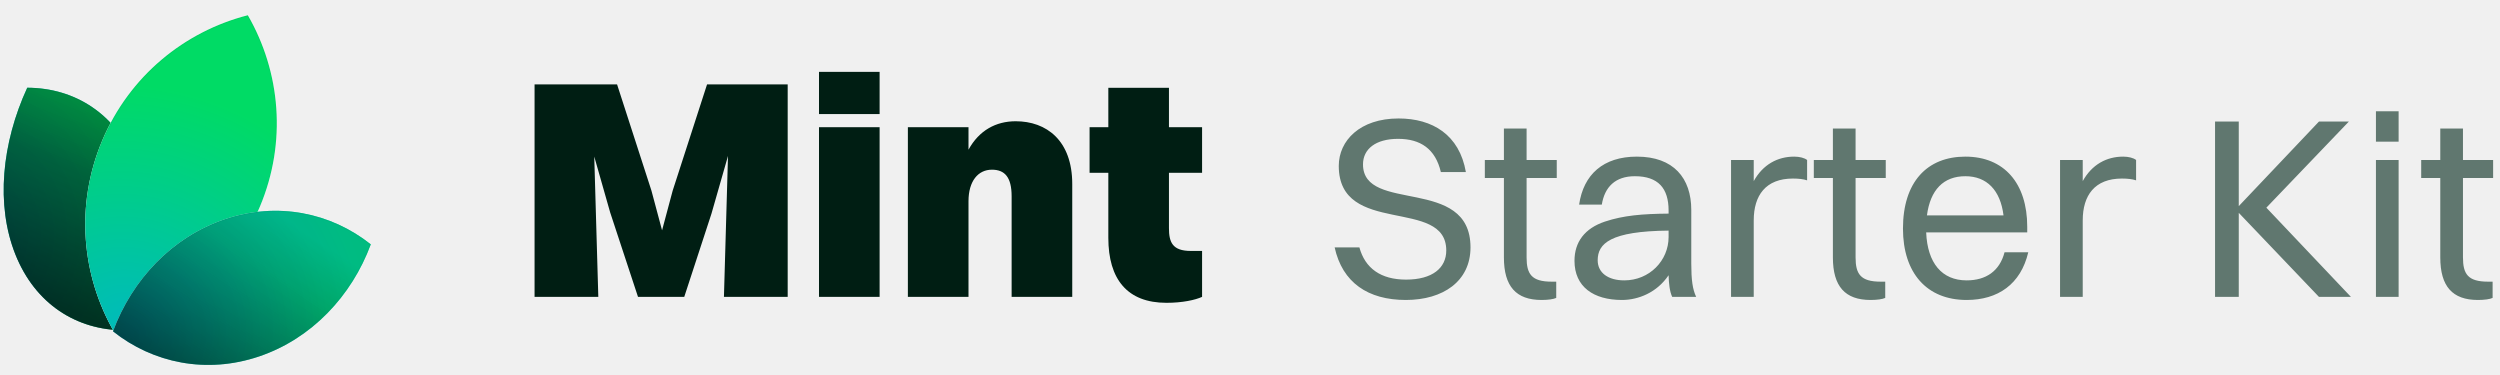
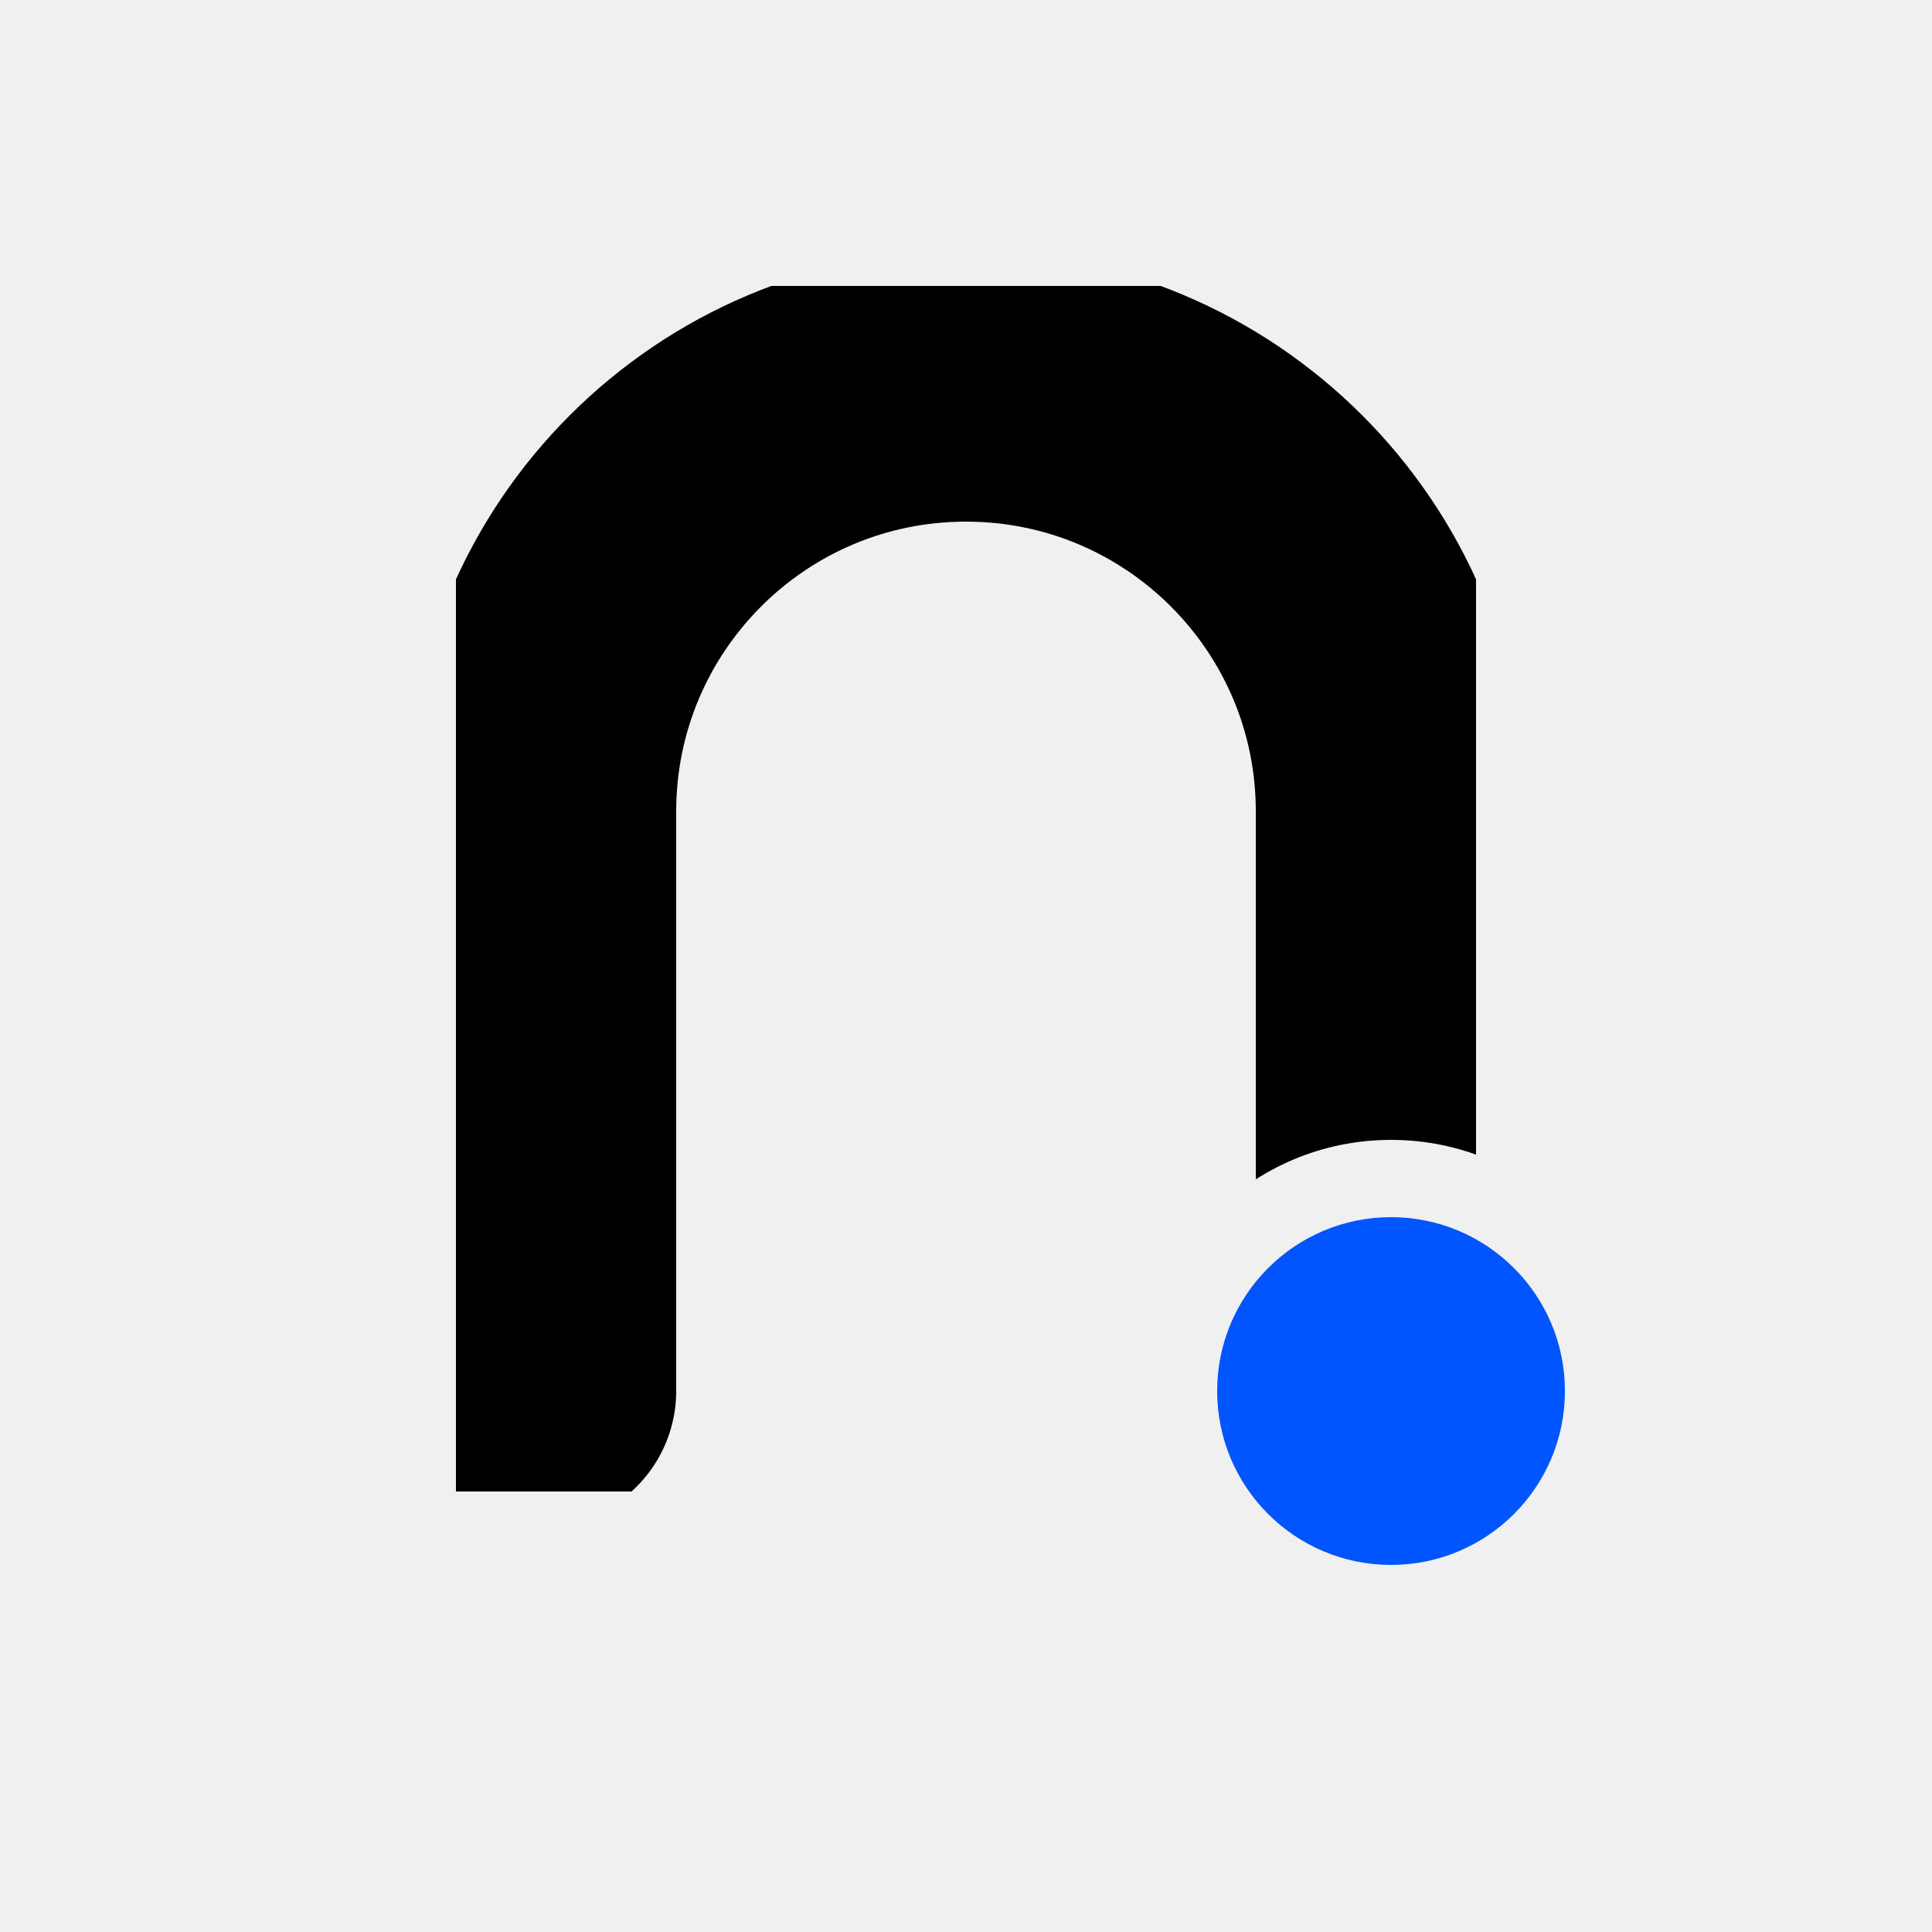
- <svg xmlns="http://www.w3.org/2000/svg" width="160" height="24" viewBox="0 0 160 24" fill="none">
-   <path d="M7.953 21.139C4.896 21.13 2.255 19.458 0.987 16.29C-0.28 13.121 0.109 9.163 1.744 5.615C4.801 5.624 7.442 7.296 8.71 10.465C9.977 13.633 9.588 17.591 7.953 21.139Z" fill="white" />
-   <path d="M7.953 21.139C4.896 21.13 2.255 19.458 0.987 16.29C-0.28 13.121 0.109 9.163 1.744 5.615C4.801 5.624 7.442 7.296 8.71 10.465C9.977 13.633 9.588 17.591 7.953 21.139Z" fill="url(#paint0_radial_115_86)" />
-   <path d="M7.953 21.139C4.896 21.13 2.255 19.458 0.987 16.29C-0.28 13.121 0.109 9.163 1.744 5.615C4.801 5.624 7.442 7.296 8.71 10.465C9.977 13.633 9.588 17.591 7.953 21.139Z" fill="black" fill-opacity="0.5" style="mix-blend-mode:hard-light" />
-   <path d="M7.953 21.139C4.896 21.13 2.255 19.458 0.987 16.29C-0.28 13.121 0.109 9.163 1.744 5.615C4.801 5.624 7.442 7.296 8.71 10.465C9.977 13.633 9.588 17.591 7.953 21.139Z" fill="url(#paint1_linear_115_86)" fill-opacity="0.5" style="mix-blend-mode:hard-light" />
-   <path d="M7.935 21.111C4.897 21.096 2.274 19.431 1.013 16.279C-0.248 13.124 0.136 9.182 1.762 5.643C4.8 5.659 7.423 7.324 8.684 10.476C9.945 13.63 9.561 17.572 7.935 21.111Z" stroke="url(#paint2_linear_115_86)" stroke-opacity="0.05" stroke-width="0.056" />
-   <path d="M7.31 21.257C11.354 20.221 14.884 17.375 16.628 13.236C18.373 9.097 17.945 4.587 15.86 0.976C11.816 2.012 8.287 4.858 6.542 8.998C4.797 13.137 5.225 17.646 7.31 21.257Z" fill="white" />
-   <path d="M7.31 21.257C11.354 20.221 14.884 17.375 16.628 13.236C18.373 9.097 17.945 4.587 15.86 0.976C11.816 2.012 8.287 4.858 6.542 8.998C4.797 13.137 5.225 17.646 7.31 21.257Z" fill="url(#paint3_radial_115_86)" />
-   <path d="M16.602 13.225C14.864 17.349 11.351 20.187 7.324 21.225C5.253 17.624 4.829 13.132 6.568 9.009C8.306 4.885 11.819 2.047 15.846 1.009C17.918 4.61 18.341 9.101 16.602 13.225Z" stroke="url(#paint4_linear_115_86)" stroke-opacity="0.05" stroke-width="0.056" />
-   <path d="M7.234 21.207C9.789 23.237 13.21 23.951 16.577 22.814C19.944 21.677 22.506 18.945 23.73 15.638C21.175 13.608 17.754 12.894 14.387 14.031C11.02 15.168 8.458 17.901 7.234 21.207Z" fill="white" />
-   <path d="M7.234 21.207C9.789 23.237 13.21 23.951 16.577 22.814C19.944 21.677 22.506 18.945 23.73 15.638C21.175 13.608 17.754 12.894 14.387 14.031C11.02 15.168 8.458 17.901 7.234 21.207Z" fill="url(#paint5_radial_115_86)" />
-   <path d="M7.234 21.207C9.789 23.237 13.21 23.951 16.577 22.814C19.944 21.677 22.506 18.945 23.73 15.638C21.175 13.608 17.754 12.894 14.387 14.031C11.02 15.168 8.458 17.901 7.234 21.207Z" fill="black" fill-opacity="0.2" style="mix-blend-mode:hard-light" />
-   <path d="M7.234 21.207C9.789 23.237 13.21 23.951 16.577 22.814C19.944 21.677 22.506 18.945 23.73 15.638C21.175 13.608 17.754 12.894 14.387 14.031C11.02 15.168 8.458 17.901 7.234 21.207Z" fill="url(#paint6_linear_115_86)" fill-opacity="0.5" style="mix-blend-mode:hard-light" />
-   <path d="M16.568 22.787C13.218 23.918 9.814 23.212 7.267 21.198C8.492 17.907 11.044 15.189 14.396 14.058C17.747 12.927 21.15 13.633 23.697 15.648C22.472 18.938 19.92 21.656 16.568 22.787Z" stroke="url(#paint7_linear_115_86)" stroke-opacity="0.05" stroke-width="0.056" />
-   <path d="M34.212 19V5.4H39.492L41.692 12.2L42.372 14.74L43.052 12.2L45.252 5.4H50.412V19H46.332L46.592 9.98L45.532 13.68L43.792 19H40.832L39.052 13.6L38.032 10.02L38.292 19H34.212ZM52.416 7.3V4.6H56.295V7.3H52.416ZM52.416 19V8.14H56.295V19H52.416ZM58.104 19V8.14H61.984V9.58C62.664 8.34 63.744 7.76 65.004 7.76C66.964 7.76 68.624 8.98 68.624 11.78V19H64.744V12.56C64.744 11.34 64.304 10.86 63.484 10.86C62.604 10.86 61.984 11.58 61.984 12.88V19H58.104ZM70.933 15.22V11.06H69.733V8.14H70.933V5.62H74.813V8.14H76.933V11.06H74.813V14.6C74.813 15.5 75.033 16.06 76.213 16.06H76.933V19C76.493 19.2 75.673 19.38 74.653 19.38C72.153 19.38 70.933 17.88 70.933 15.22Z" fill="#001E13" />
-   <path d="M87.232 10.519C87.232 13.687 94.112 11.229 94.112 15.832C94.112 17.994 92.364 19.198 89.971 19.198C87.562 19.198 85.912 18.093 85.417 15.832H87.001C87.364 17.169 88.371 17.895 89.987 17.895C91.671 17.895 92.561 17.152 92.561 16.03C92.561 12.598 85.681 15.155 85.681 10.618C85.681 9.001 87.034 7.582 89.509 7.582C91.671 7.582 93.403 8.621 93.816 11.014H92.215C91.868 9.529 90.912 8.886 89.476 8.886C88.057 8.886 87.232 9.529 87.232 10.519ZM96.25 16.476V11.393H95.029V10.239H96.25V8.226H97.702V10.239H99.632V11.393H97.702V16.476C97.702 17.532 98.015 18.026 99.302 18.026H99.599V19.066C99.434 19.148 99.071 19.198 98.659 19.198C97.025 19.198 96.25 18.323 96.25 16.476ZM102.516 13.093H101.064C101.345 11.162 102.615 10.024 104.76 10.024C107.103 10.024 108.242 11.393 108.242 13.44V16.888C108.242 17.895 108.324 18.521 108.555 19H107.021C106.856 18.654 106.806 18.142 106.79 17.614C106.047 18.72 104.859 19.198 103.803 19.198C101.988 19.198 100.767 18.357 100.767 16.69C100.767 15.486 101.427 14.611 102.714 14.182C103.902 13.786 105.107 13.687 106.79 13.671V13.473C106.79 12.053 106.13 11.278 104.628 11.278C103.374 11.278 102.698 11.971 102.516 13.093ZM102.252 16.657C102.252 17.465 102.929 17.944 103.952 17.944C105.569 17.944 106.79 16.674 106.79 15.172V14.759C103.061 14.793 102.252 15.585 102.252 16.657ZM110.787 19V10.239H112.239V11.591C112.833 10.519 113.774 10.024 114.83 10.024C115.176 10.024 115.49 10.107 115.655 10.239V11.542C115.407 11.46 115.094 11.427 114.747 11.427C112.998 11.427 112.239 12.515 112.239 14.1V19H110.787ZM117.305 16.476V11.393H116.084V10.239H117.305V8.226H118.757V10.239H120.688V11.393H118.757V16.476C118.757 17.532 119.071 18.026 120.358 18.026H120.655V19.066C120.49 19.148 120.127 19.198 119.714 19.198C118.081 19.198 117.305 18.323 117.305 16.476ZM129.809 16.145C129.33 18.192 127.862 19.198 125.865 19.198C123.324 19.198 121.79 17.482 121.79 14.627C121.79 11.658 123.324 10.024 125.783 10.024C128.258 10.024 129.743 11.723 129.743 14.512V14.875H123.275C123.357 16.838 124.281 17.944 125.865 17.944C127.103 17.944 127.977 17.35 128.291 16.145H129.809ZM125.783 11.278C124.38 11.278 123.539 12.152 123.324 13.786H128.225C128.027 12.169 127.152 11.278 125.783 11.278ZM131.843 19V10.239H133.295V11.591C133.889 10.519 134.829 10.024 135.885 10.024C136.232 10.024 136.545 10.107 136.71 10.239V11.542C136.463 11.46 136.149 11.427 135.803 11.427C134.054 11.427 133.295 12.515 133.295 14.1V19H131.843ZM141.763 19V7.78H143.281V13.192L148.413 7.78H150.327L145.047 13.291L150.459 19H148.413L143.281 13.621V19H141.763ZM152.06 9.067V7.12H153.512V9.067H152.06ZM152.06 19V10.239H153.512V19H152.06ZM156.178 16.476V11.393H154.957V10.239H156.178V8.226H157.63V10.239H159.56V11.393H157.63V16.476C157.63 17.532 157.943 18.026 159.23 18.026H159.527V19.066C159.362 19.148 158.999 19.198 158.587 19.198C156.953 19.198 156.178 18.323 156.178 16.476Z" fill="#002719" fill-opacity="0.6" />
+ <svg xmlns="http://www.w3.org/2000/svg" viewBox="0 0 100 100" fill="none">
  <defs>
-     <radialGradient id="paint0_radial_115_86" cx="0" cy="0" r="1" gradientUnits="userSpaceOnUse" gradientTransform="translate(-3.00503 15.023) rotate(-10.029) scale(17.9572 17.784)">
-       <stop stop-color="#00B0BB" />
-       <stop offset="1" stop-color="#00DB65" />
-     </radialGradient>
-     <linearGradient id="paint1_linear_115_86" x1="7.39" y1="4.813" x2="1.63" y2="18.689" gradientUnits="userSpaceOnUse">
-       <stop stop-color="#18E299" />
-       <stop offset="1" />
-     </linearGradient>
-     <linearGradient id="paint2_linear_115_86" x1="7.948" y1="8.016" x2="1.761" y2="18.746" gradientUnits="userSpaceOnUse">
-       <stop />
-       <stop offset="1" stop-opacity="0" />
-     </linearGradient>
-     <radialGradient id="paint3_radial_115_86" cx="0" cy="0" r="1" gradientUnits="userSpaceOnUse" gradientTransform="translate(8.11404 20.8822) rotate(-75.7542) scale(21.6246 23.7772)">
-       <stop stop-color="#00BBBB" />
-       <stop offset="0.713" stop-color="#00DB65" />
-     </radialGradient>
-     <linearGradient id="paint4_linear_115_86" x1="7.602" y1="5.871" x2="15.556" y2="16.372" gradientUnits="userSpaceOnUse">
-       <stop />
-       <stop offset="1" stop-opacity="0" />
-     </linearGradient>
-     <radialGradient id="paint5_radial_115_86" cx="0" cy="0" r="1" gradientUnits="userSpaceOnUse" gradientTransform="translate(7.84537 21.5181) rotate(-20.3525) scale(18.5603 17.32)">
-       <stop stop-color="#00B0BB" />
-       <stop offset="1" stop-color="#00DB65" />
-     </radialGradient>
-     <linearGradient id="paint6_linear_115_86" x1="16.808" y1="13.007" x2="10.041" y2="22.994" gradientUnits="userSpaceOnUse">
-       <stop stop-color="#00B1BC" />
-       <stop offset="1" />
-     </linearGradient>
-     <linearGradient id="paint7_linear_115_86" x1="16.808" y1="13.007" x2="14.169" y2="23.841" gradientUnits="userSpaceOnUse">
-       <stop />
-       <stop offset="1" stop-opacity="0" />
-     </linearGradient>
+     <mask id="gap-mask">
+       <rect width="100%" height="100%" fill="white" />
+       <circle cx="72" cy="72" r="13" fill="black" />
+     </mask>
  </defs>
+   <path d="M 28,72 V 42 A 22,22 0 0 1 72,42 V 72" stroke="currentColor" stroke-width="14" fill="none" stroke-linecap="round" mask="url(#gap-mask)" />
+   <circle cx="72" cy="72" r="9" fill="#0055FF" />
</svg>
